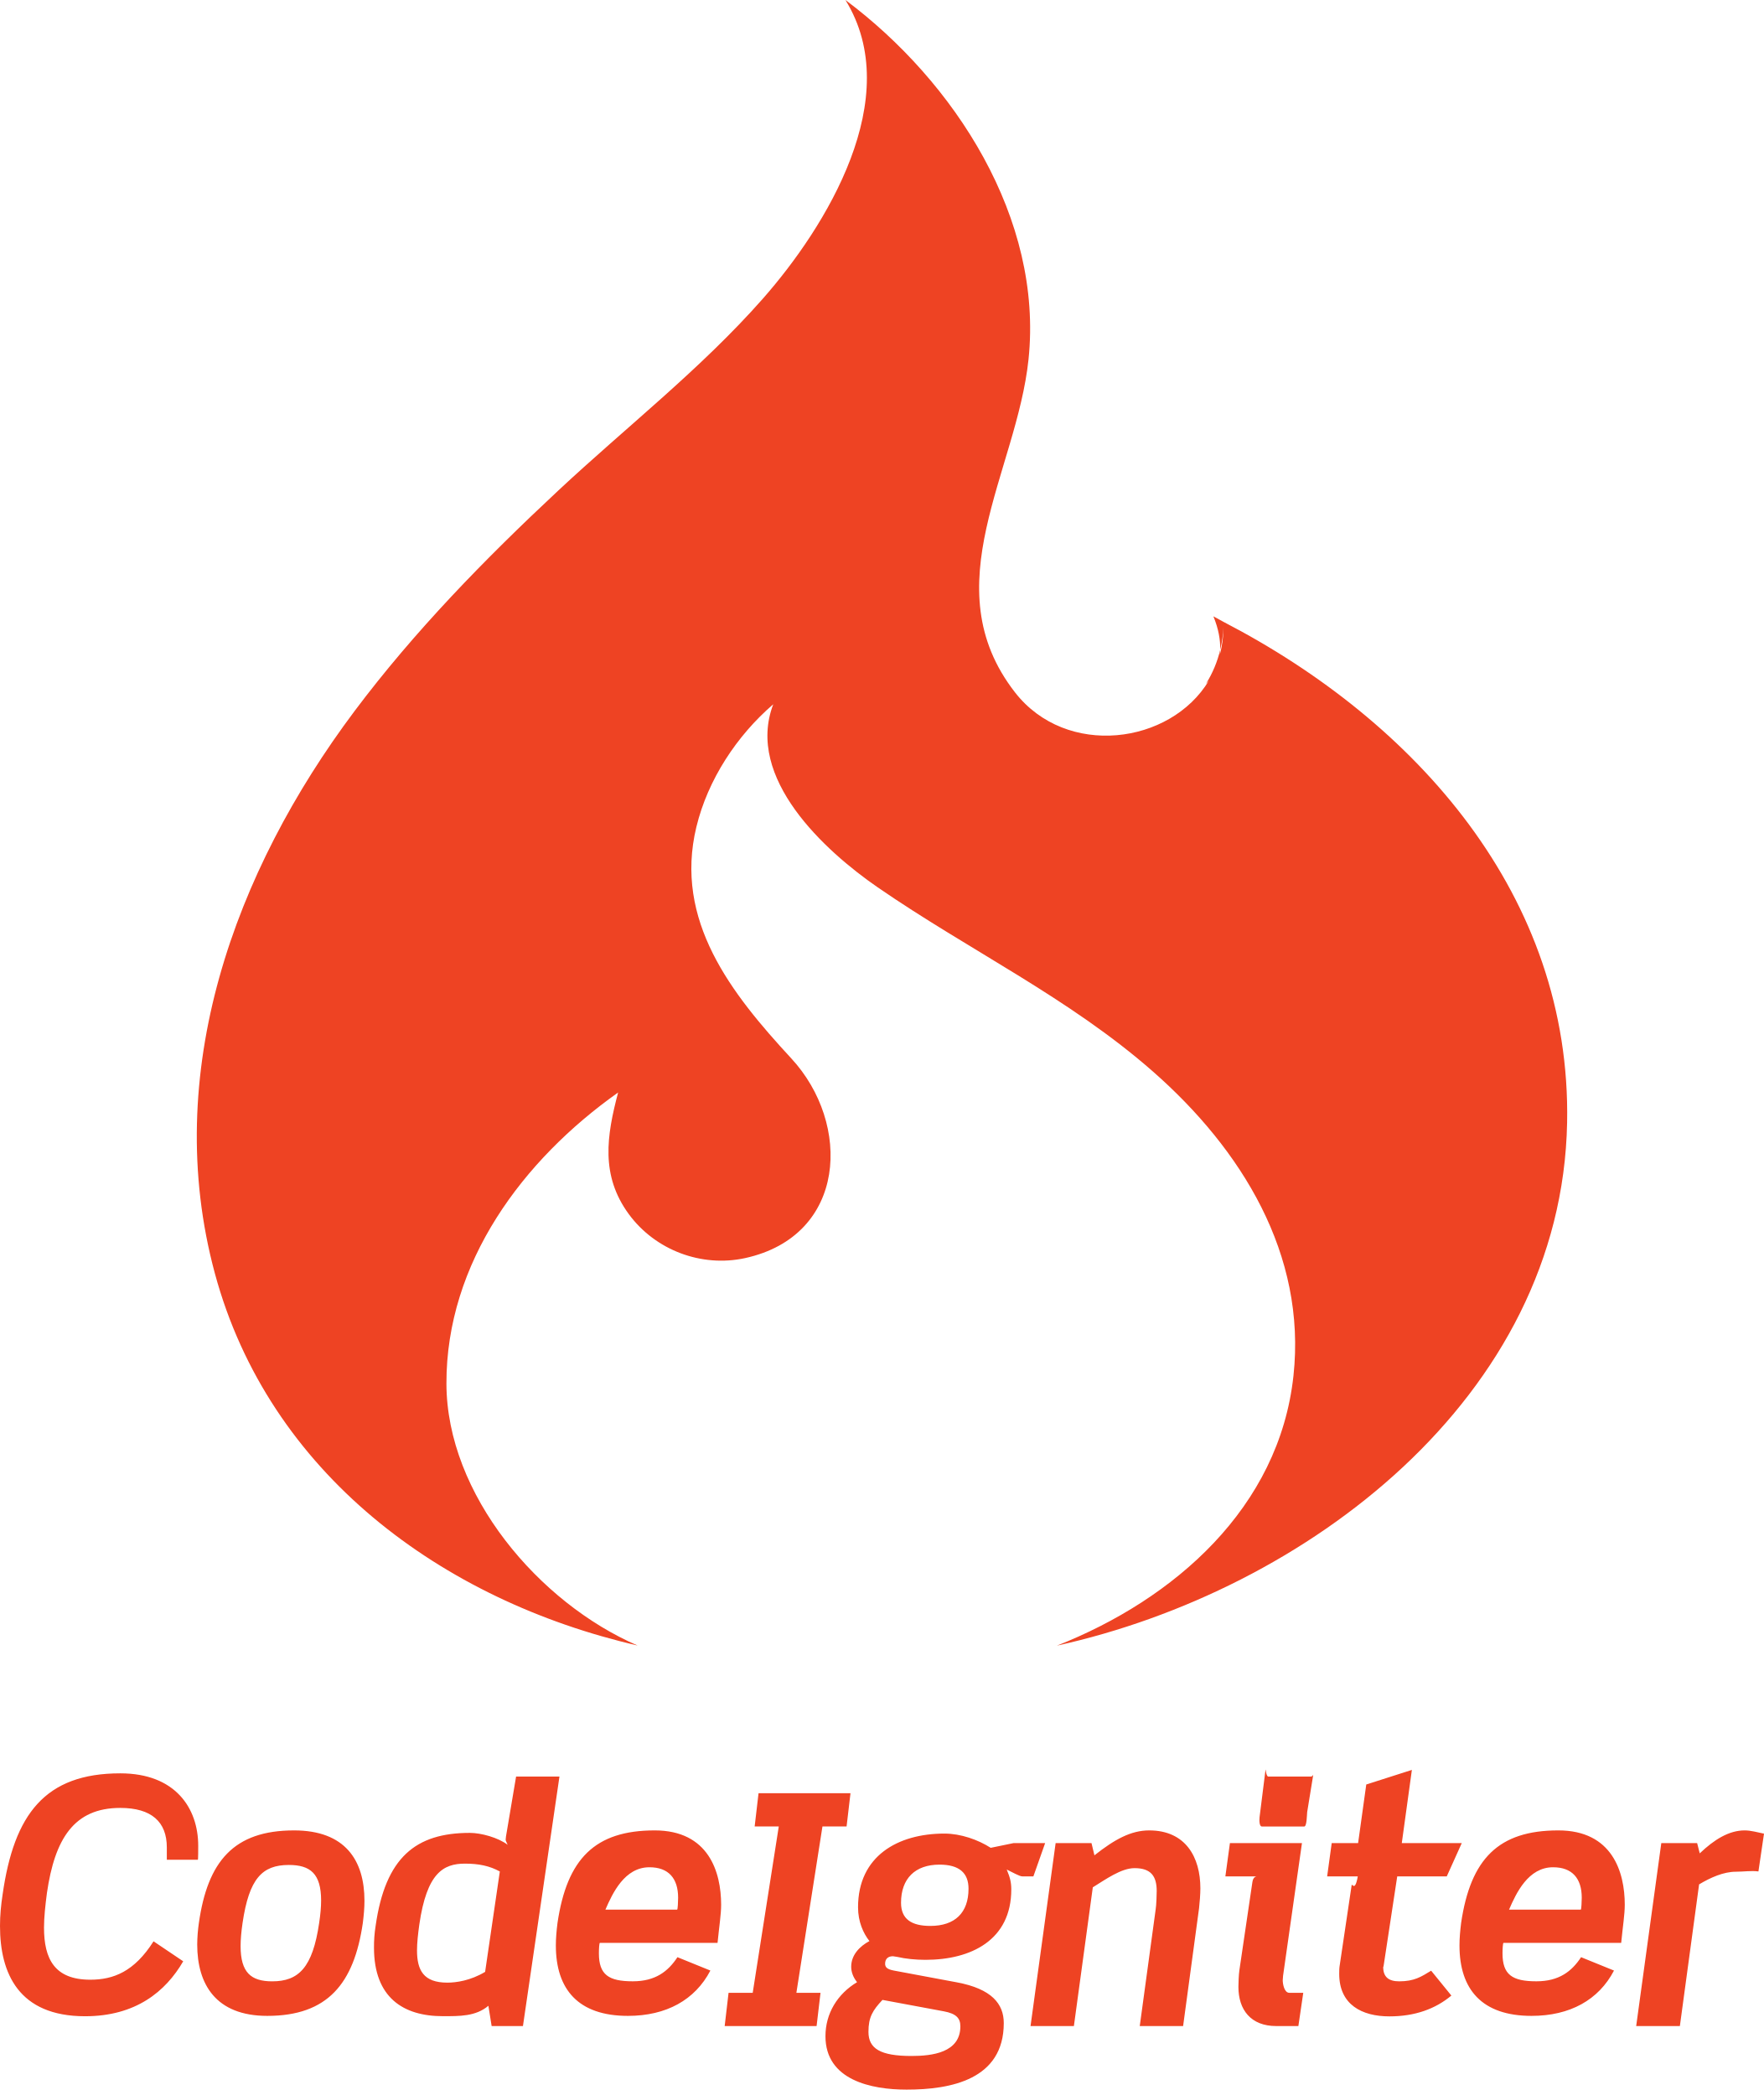
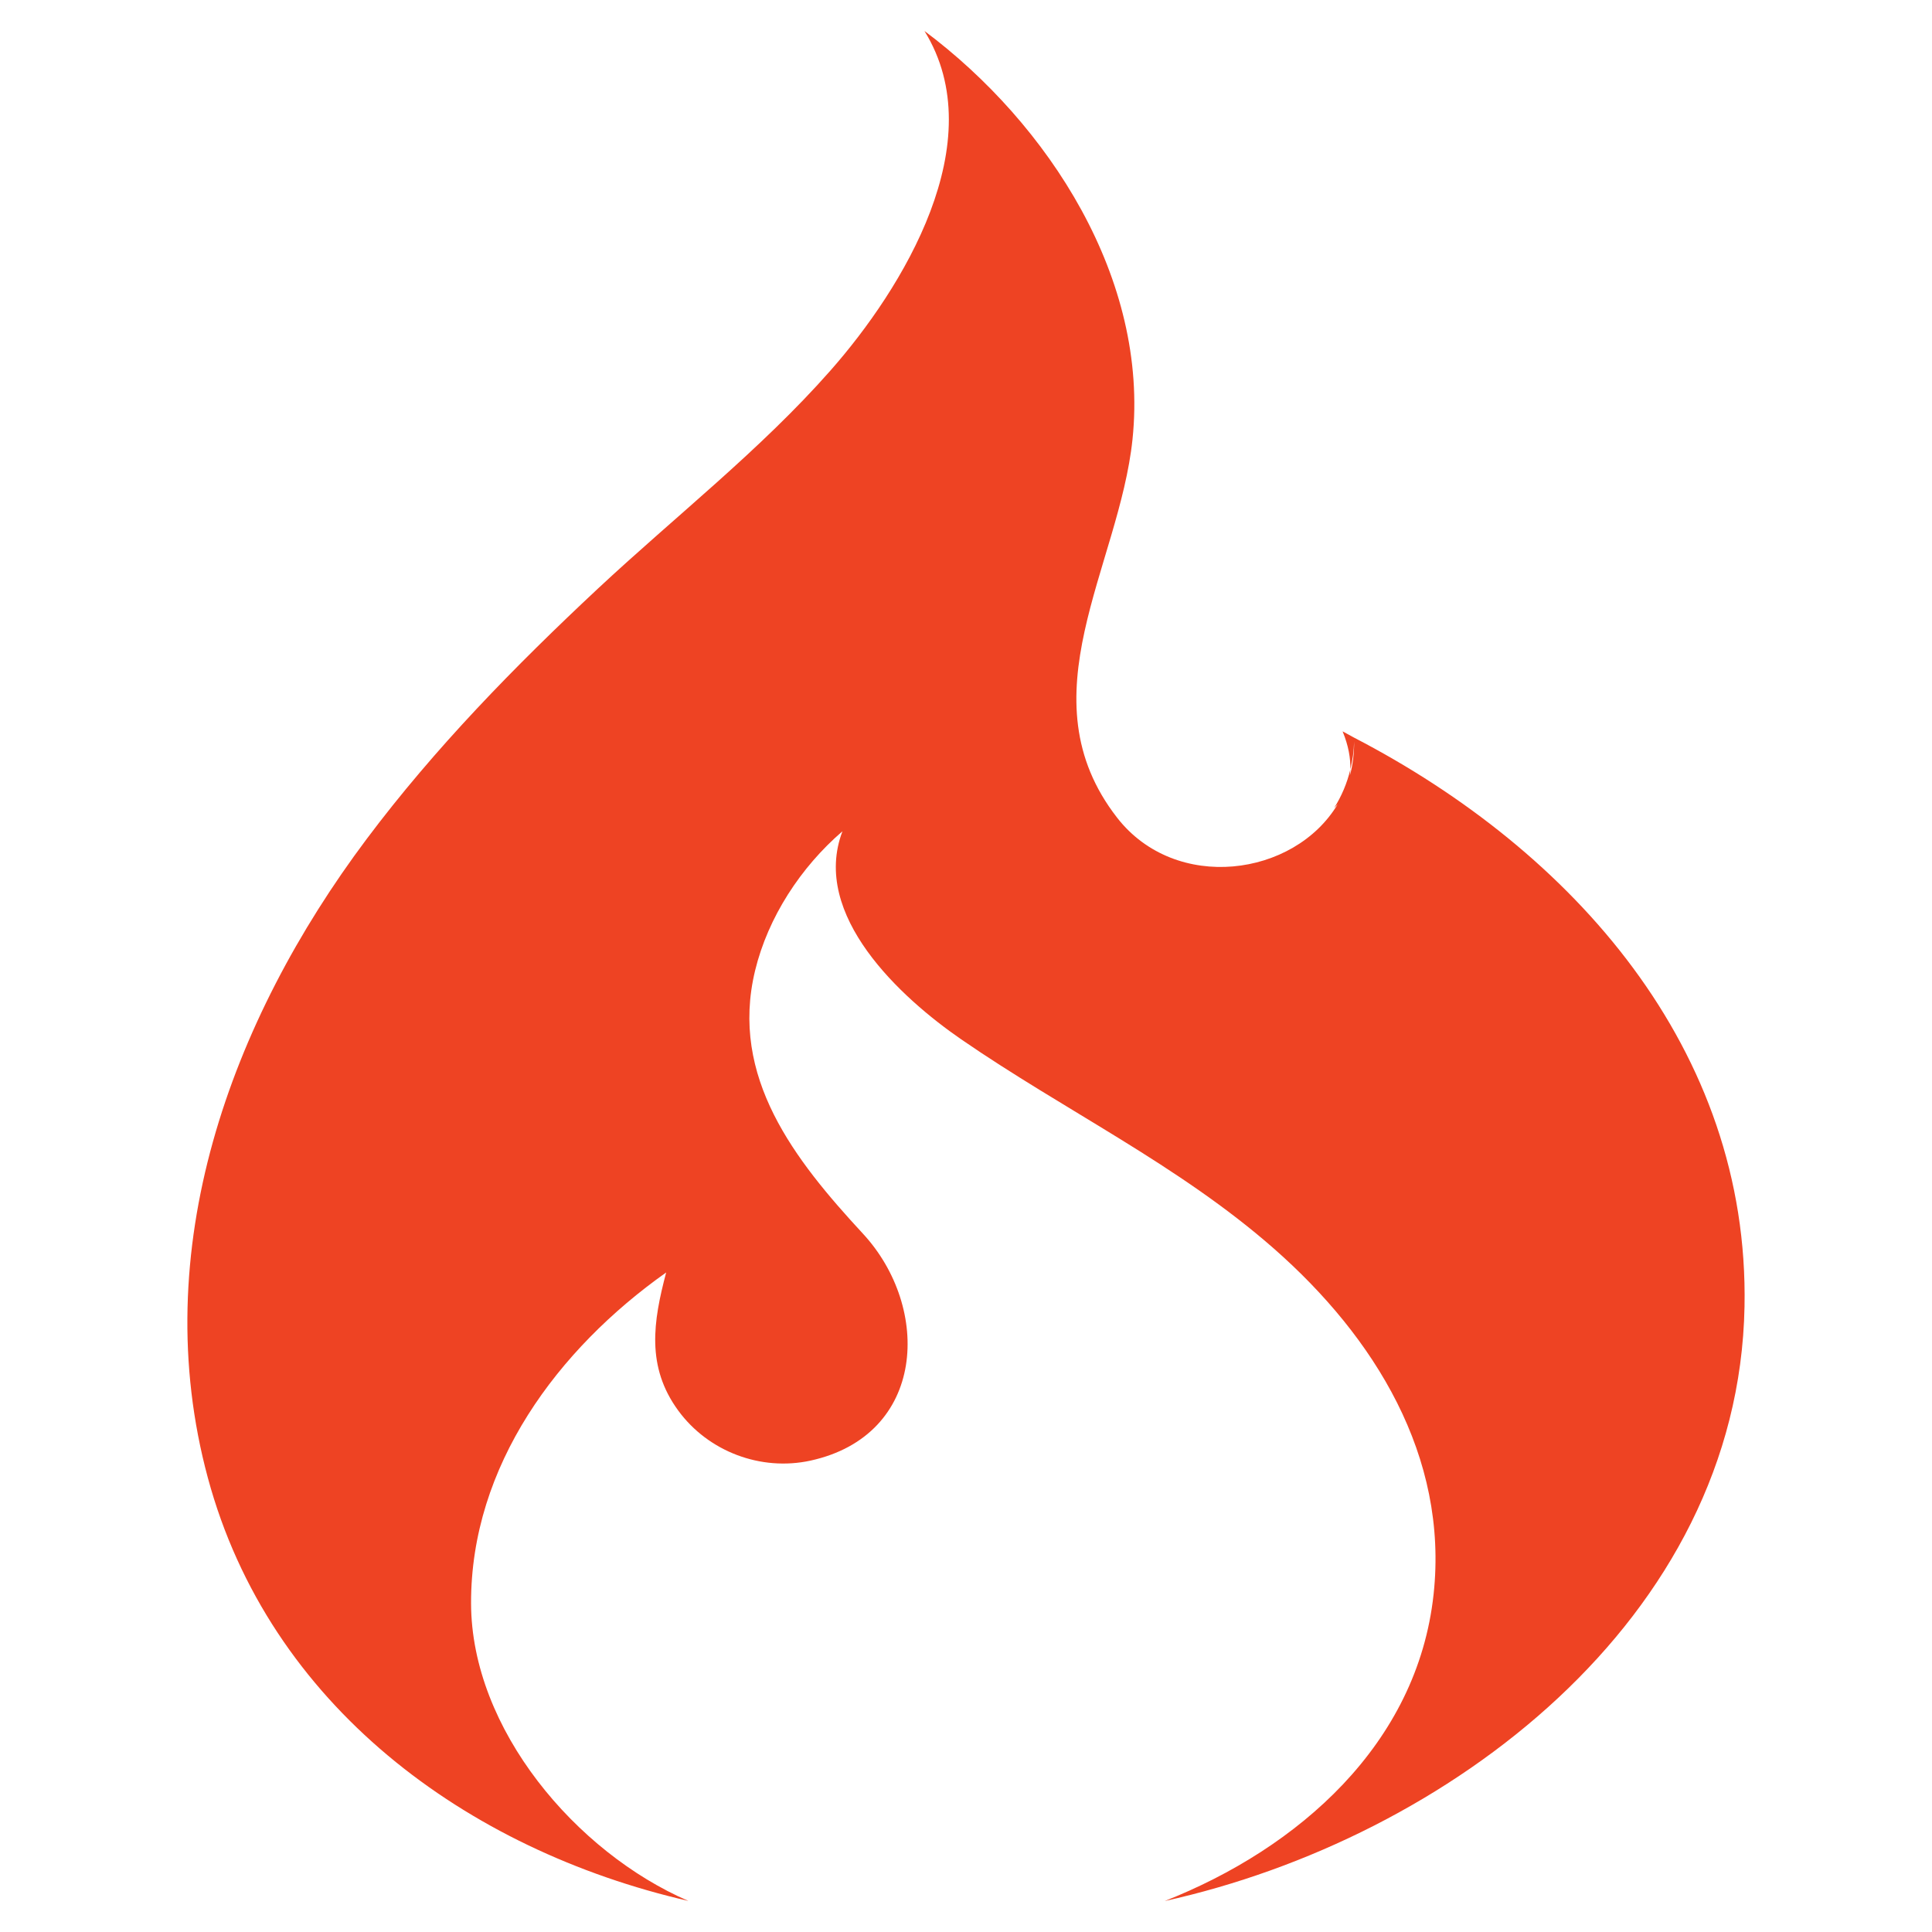
- <svg xmlns="http://www.w3.org/2000/svg" width="2105" height="2500" viewBox="0 0 256 304" preserveAspectRatio="xMinYMin meet">
-   <path d="M13.104 287.306c-5.204 0-6.717-3.03-6.717-7.57 0-1.513.19-3.22.424-5.018 1.14-7.851 3.923-12.343 10.64-12.343 4.543 0 6.758 2.032 6.758 5.722v1.799h4.507c.05 0 .05-1.656.05-2.033 0-5.392-3.265-10.506-11.308-10.506-10.929 0-15.423 5.937-17.079 17.576-.237 1.562-.379 3.02-.379 4.576 0 6.86 2.699 13.1 12.349 13.1 7.332 0 11.687-3.575 14.24-7.975l-4.306-2.9c-2.79 4.401-5.82 5.572-9.179 5.572zm29.57-21.668c-8.754 0-12.536 4.492-13.813 13.432a23.325 23.325 0 0 0-.24 3.124c0 5.77 2.697 10.362 10.17 10.362 8.754 0 12.587-4.685 13.864-13.486.142-1.134.237-2.175.237-3.215.002-5.865-2.788-10.217-10.218-10.217zm3.643 13.435c-.947 6.483-2.979 8.47-6.814 8.47-3.073 0-4.586-1.278-4.586-5.11 0-.947.096-2.081.284-3.36.947-6.433 2.839-8.42 6.718-8.42 3.123 0 4.682 1.277 4.682 5.156 0 .946-.096 2.035-.284 3.264zm28.58-21.246l-1.465 8.685c-.094.755-.046.504.24 1.214-1.372-1.04-3.834-1.728-5.49-1.728-7.854 0-12.252 3.555-13.67 13.49a19.414 19.414 0 0 0-.237 3.171c0 7.241 4.257 9.94 9.98 9.94 2.416 0 4.78.05 6.623-1.509l.471 2.943h4.543l5.298-36.206h-6.293zm-4.494 28.342c-2.127 1.274-4.207 1.562-5.484 1.562-3.454 0-4.4-1.799-4.4-4.683 0-1.089.142-2.363.333-3.739 1.086-7.521 3.5-8.848 6.623-8.848 2.032 0 3.592.333 5.062 1.139l-2.134 14.569zm24.603-20.531c-8.66 0-12.725 4.113-14.099 13.432-.144 1.137-.239 2.226-.239 3.266 0 6.387 3.266 10.22 10.454 10.22 5.583 0 9.75-2.32 11.972-6.578l-4.779-1.94c-1.37 2.08-3.215 3.5-6.48 3.5-3.5 0-4.92-.942-4.92-4.065 0-.616.048-1.511.143-1.511h17.076c.24-2.414.52-4.12.52-5.535 0-4.728-1.796-10.79-9.648-10.79zm3.263 11.499H87.861c1.043-2.414 2.79-6.15 6.387-6.15 2.79 0 4.164 1.631 4.164 4.422-.003.473-.046 1.728-.143 1.728zm24.591-12.069l.567-4.827h-13.343l-.565 4.827h3.5l-3.782 24.137h-3.505l-.564 4.828h13.34l.57-4.828h-3.503l3.783-24.137h3.502zm27.11 7.241l1.705-4.827h-4.589l-3.309.683c-1.846-1.18-4.354-2.066-6.717-2.066-6.768 0-12.537 3.268-12.537 10.697 0 2.084.756 3.766 1.653 4.903-1.416.755-2.647 2.02-2.647 3.726 0 .756.282 1.53.852 2.238-2.841 1.706-4.586 4.533-4.586 7.842 0 6.39 6.669 7.753 11.778 7.753 6.433 0 14.099-1.47 14.099-9.655 0-2.79-1.75-4.97-6.812-5.916l-9.13-1.706c-1.04-.191-1.277-.522-1.277-.995 0-.71.43-1.086 1.136-1.086l.616.094c1.23.283 2.65.427 4.115.427 6.578 0 12.443-2.84 12.443-10.22 0-1.042-.188-1.747-.661-2.884.803.38 1.846.995 2.268.995h1.6v-.003zm-13.007 19.583c1.796.333 2.41.994 2.41 2.177 0 3.833-4.116 4.306-7.095 4.306-4.542 0-6.244-1.086-6.244-3.502 0-2.13.613-3.121 2.035-4.637l8.894 1.656zM135.02 279.5c-2.744 0-4.258-.992-4.258-3.36 0-3.5 2.035-5.535 5.583-5.535 2.839 0 4.212 1.183 4.212 3.498 0 3.502-1.989 5.397-5.537 5.397zm31.757-13.862c-2.65 0-5.013 1.3-7.948 3.616l-.425-1.772h-5.206l-3.642 26.55h6.292l2.745-20.134c1.846-1.135 4.115-2.783 6.055-2.783 2.364 0 3.218 1.141 3.218 3.316 0 .521-.05 2.064-.145 2.631l-2.315 16.97h6.293l2.315-17.108c.096-.8.19-2.119.19-2.874.003-4.5-2.129-8.412-7.427-8.412zm19.38 21.743l.048-.65 2.742-19.249h-10.456l-.659 4.827h4.586c-.379 0-.615.423-.661.804l-1.893 12.82c-.094.617-.14 1.901-.14 2.418 0 3.311 1.796 5.682 5.484 5.682h3.218l.71-4.828h-2.033c-.712 0-.946-1.257-.946-1.824zm4.067-29.554h-6.15c-.379 0-.379-1.393-.425-.92l-.854 6.802c-.049.428-.049 1.36.33 1.36h6.153c.379 0 .379-1.654.425-2.084l.854-5.25c.048-.473.048.092-.333.092zm12.831 29.715c-1.559 0-2.317-.663-2.317-2.08l.048-.097 1.987-13.056h7.19l2.175-4.827h-8.704l1.465-10.623-6.62 2.117-1.185 8.506h-3.831l-.661 4.827h4.446c-.425 2.414-.852.848-.898 1.323l-1.704 11.448c-.094.522-.094.9-.094 1.371 0 4.495 3.311 6.177 7.289 6.177 3.688 0 6.669-1.077 8.989-3.02l-2.935-3.61c-1.47.897-2.462 1.544-4.64 1.544zm23.087-21.904c-8.657 0-12.725 4.113-14.098 13.432-.142 1.137-.237 2.226-.237 3.266 0 6.387 3.264 10.22 10.454 10.22 5.583 0 9.75-2.32 11.97-6.578l-4.777-1.94c-1.37 2.08-3.217 3.5-6.483 3.5-3.498 0-4.92-.942-4.92-4.065 0-.616.051-1.511.146-1.511h17.077c.236-2.414.52-4.12.52-5.535 0-4.728-1.797-10.79-9.652-10.79zm3.266 11.499H219c1.04-2.414 2.788-6.15 6.387-6.15 2.79 0 4.164 1.631 4.164 4.422-.003.473-.049 1.728-.143 1.728zm23.797-11.5c-2.271 0-4.4 1.302-6.53 3.332l-.378-1.487h-5.202l-3.644 26.55h6.34l2.79-20.56c1.657-.991 3.549-1.838 5.347-1.838 1.137 0 2.223-.181 3.263-.04l.809-5.485c-.951-.189-1.897-.471-2.795-.471zM92.54 238.81c-14.32-6.19-27.72-21.922-27.752-38.019-.039-17.55 11.083-32.45 24.916-42.242-1.663 6.283-2.57 12.03 1.55 17.65 3.83 5.225 10.538 7.764 16.872 6.386 14.8-3.24 15.479-19.51 6.705-28.989-8.675-9.387-17.067-19.99-13.765-33.603 1.653-6.824 5.843-13.216 11.151-17.785-4.08 10.722 7.514 21.296 15.153 26.563 13.251 9.138 27.79 16.044 39.974 26.756 12.816 11.258 22.28 26.48 20.369 44.135-2.071 19.136-17.277 32.445-34.333 39.164 36.042-7.955 73.283-35.928 74.046-75.9.632-32.885-21.927-58.193-49.872-72.682l-1.46-.797c.767 1.861 1.018 3.444.989 4.861.25-1.045.42-2.119.468-3.227a15.728 15.728 0 0 1-.512 3.9l.044-.673a16.383 16.383 0 0 1-2.069 4.931l.41-.441c-5.575 9.247-20.668 11.255-28.124 1.68-11.986-15.402.251-32.008 1.963-48.318 2.143-20.441-10.676-40.285-26.57-52.16 8.754 14.161-2.779 32.896-12.006 43.37C101.74 53.523 90.859 62 80.982 71.225c-10.61 9.908-20.81 20.345-29.531 31.974-17.442 23.276-28.12 52.55-20.273 81.588 7.842 29.018 32.978 47.49 61.363 54.022z" fill="#EE4323" />
+ <svg xmlns="http://www.w3.org/2000/svg" viewBox="0 0 128 128">
+   <path fill="#EE4323" d="M89.708 48.868l-.758-.414c.399.964.529 1.786.515 2.521.142-.595.236-1.209.248-1.847.009.793-.087 1.538-.273 2.231l.025-.385c-.219.922-.585 1.776-1.074 2.558l.235-.25c-2.88 4.819-10.737 5.872-14.612.895-6.22-7.99.128-16.604 1.017-25.065 1.111-10.604-5.538-20.899-13.783-27.06 4.541 7.346-1.442 17.066-6.229 22.498-4.642 5.269-10.286 9.667-15.41 14.451-5.503 5.143-10.797 10.555-15.319 16.588-9.049 12.074-14.59 27.26-10.518 42.325 4.068 15.056 17.108 24.639 31.834 28.027-7.429-3.212-14.381-11.373-14.397-19.723-.019-9.106 5.75-16.835 12.927-21.914-.863 3.259-1.334 6.24.803 9.155 1.988 2.711 5.468 4.027 8.753 3.312 7.679-1.679 8.03-10.12 3.479-15.038-4.501-4.868-8.855-10.371-7.143-17.433.858-3.54 3.032-6.854 5.787-9.226-2.118 5.563 3.897 11.049 7.859 13.779 6.876 4.741 14.416 8.325 20.738 13.881 6.648 5.84 11.559 13.736 10.567 22.896-1.076 9.927-8.964 16.832-17.811 20.317 18.696-4.128 38.018-18.639 38.411-39.376.329-17.058-11.373-30.187-25.871-37.703z" />
</svg>
